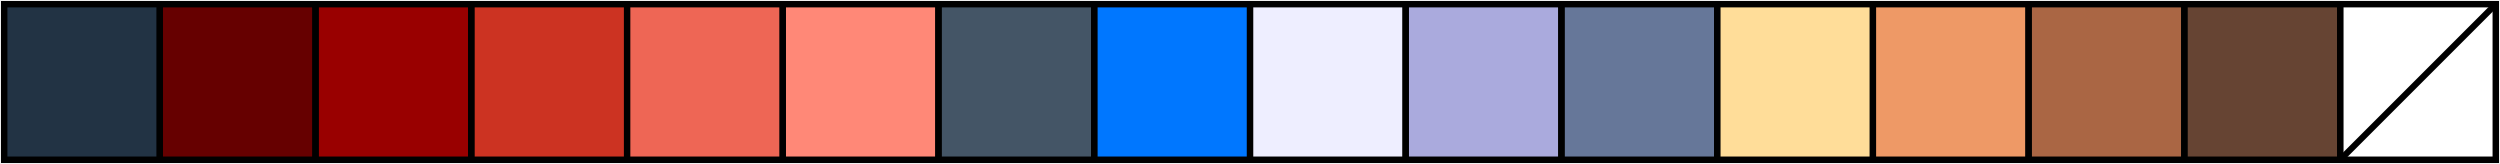
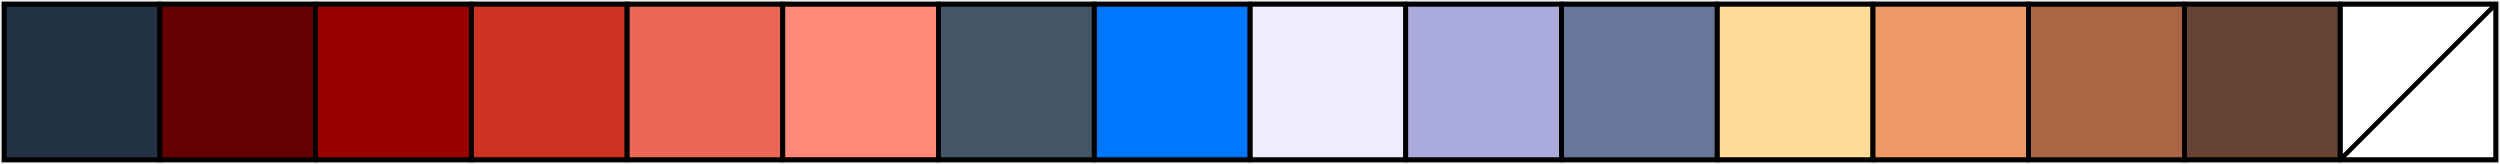
<svg xmlns="http://www.w3.org/2000/svg" width="80.265mm" height="5.265mm" viewBox="0 0 80.265 5.265" version="1.1" id="svg5">
  <defs id="defs2" />
  <g id="layer1" transform="translate(-64.98121,-153.2761)">
-     <rect style="fill:#ffffff;fill-opacity:1;stroke:#000000;stroke-width:0.2;stroke-dasharray:none;stroke-opacity:1;stroke-miterlimit:4" id="rect9641-38" width="5" height="5" x="140.113" y="153.408" />
-     <rect style="fill:#eeeeff;fill-opacity:1;stroke:#000000;stroke-width:0.2;stroke-dasharray:none;stroke-opacity:1;stroke-miterlimit:4" id="rect9641" width="5" height="5" x="105.113" y="153.408" />
-     <rect style="fill:#aaaadd;fill-opacity:1;stroke:#000000;stroke-width:0.2;stroke-dasharray:none;stroke-opacity:1;stroke-miterlimit:4" id="rect9641-0" width="5" height="5" x="110.114" y="153.408" />
-     <rect style="fill:#667799;fill-opacity:1;stroke:#000000;stroke-width:0.2;stroke-dasharray:none;stroke-opacity:1;stroke-miterlimit:4" id="rect9641-3" width="5" height="5" x="115.114" y="153.408" />
-     <rect style="fill:#ffdd99;fill-opacity:1;stroke:#000000;stroke-width:0.2;stroke-dasharray:none;stroke-opacity:1;stroke-miterlimit:4" id="rect9641-6" width="5" height="5" x="120.114" y="153.408" />
-     <rect style="fill:#ee9966;fill-opacity:1;stroke:#000000;stroke-width:0.2;stroke-dasharray:none;stroke-opacity:1;stroke-miterlimit:4" id="rect9641-05" width="5" height="5" x="125.114" y="153.408" />
-     <rect style="fill:#aa6644;fill-opacity:1;stroke:#000000;stroke-width:0.2;stroke-dasharray:none;stroke-opacity:1;stroke-miterlimit:4" id="rect9641-1" width="5" height="5" x="130.113" y="153.408" />
-     <rect style="fill:#664433;fill-opacity:1;stroke:#000000;stroke-width:0.2;stroke-dasharray:none;stroke-opacity:1;stroke-miterlimit:4" id="rect9641-8" width="5" height="5" x="135.113" y="153.408" />
-     <rect style="fill:#223344;fill-opacity:1;stroke:#000000;stroke-width:0.2;stroke-dasharray:none;stroke-opacity:1;stroke-miterlimit:4" id="rect9641-08" width="5" height="5" x="65.113" y="153.408" />
-     <rect style="fill:#660000;fill-opacity:1;stroke:#000000;stroke-width:0.2;stroke-dasharray:none;stroke-opacity:1;stroke-miterlimit:4" id="rect9641-0-6" width="5" height="5" x="70.113" y="153.408" />
-     <rect style="fill:#990000;fill-opacity:1;stroke:#000000;stroke-width:0.2;stroke-dasharray:none;stroke-opacity:1;stroke-miterlimit:4" id="rect9641-3-0" width="5" height="5" x="75.113" y="153.408" />
-     <rect style="fill:#cc3322;fill-opacity:1;stroke:#000000;stroke-width:0.2;stroke-dasharray:none;stroke-opacity:1;stroke-miterlimit:4" id="rect9641-6-7" width="5" height="5" x="80.114" y="153.408" />
-     <rect style="fill:#ee6655;fill-opacity:1;stroke:#000000;stroke-width:0.2;stroke-dasharray:none;stroke-opacity:1;stroke-miterlimit:4" id="rect9641-05-6" width="5" height="5" x="85.114" y="153.408" />
-     <rect style="fill:#ff8877;fill-opacity:1;stroke:#000000;stroke-width:0.2;stroke-dasharray:none;stroke-opacity:1;stroke-miterlimit:4" id="rect9641-1-8" width="5" height="5" x="90.113" y="153.408" />
-     <rect style="fill:#445566;fill-opacity:1;stroke:#000000;stroke-width:0.2;stroke-dasharray:none;stroke-opacity:1;stroke-miterlimit:4" id="rect9641-8-7" width="5" height="5" x="95.113" y="153.408" />
-     <rect style="fill:#0077ff;fill-opacity:1;stroke:#000000;stroke-width:0.2;stroke-dasharray:none;stroke-opacity:1;stroke-miterlimit:4" id="rect9641-38-3" width="5" height="5" x="100.113" y="153.408" />
-     <path style="fill:none;stroke:#000000;stroke-width:0.2;stroke-opacity:1;stroke-miterlimit:4;stroke-dasharray:none" d="m 70.114,153.408 v 5" id="path1049" />
-     <path style="fill:none;stroke:#000000;stroke-width:0.2;stroke-opacity:1;stroke-miterlimit:4;stroke-dasharray:none" d="m 75.114,153.408 v 5" id="path1051" />
-     <path style="fill:none;stroke:#000000;stroke-width:0.2;stroke-opacity:1;stroke-miterlimit:4;stroke-dasharray:none" d="m 80.114,153.408 v 5" id="path1053" />
-     <path style="fill:none;stroke:#000000;stroke-width:0.2;stroke-opacity:1;stroke-miterlimit:4;stroke-dasharray:none" d="m 85.114,153.408 v 5" id="path1055" />
-     <path style="fill:none;stroke:#000000;stroke-width:0.2;stroke-opacity:1;stroke-miterlimit:4;stroke-dasharray:none" d="m 90.114,153.408 v 5" id="path1057" />
-     <path style="fill:none;stroke:#000000;stroke-width:0.2;stroke-opacity:1;stroke-miterlimit:4;stroke-dasharray:none" d="m 95.114,153.408 v 5" id="path1059" />
-     <path style="fill:none;stroke:#000000;stroke-width:0.2;stroke-opacity:1;stroke-miterlimit:4;stroke-dasharray:none" d="m 100.114,153.408 v 5" id="path1061" />
-     <path style="fill:none;stroke:#000000;stroke-width:0.2;stroke-opacity:1;stroke-miterlimit:4;stroke-dasharray:none" d="m 105.114,153.408 v 5" id="path1063" />
-     <path style="fill:none;stroke:#000000;stroke-width:0.2;stroke-opacity:1;stroke-miterlimit:4;stroke-dasharray:none" d="m 110.114,153.408 v 5" id="path1065" />
-     <path style="fill:none;stroke:#000000;stroke-width:0.2;stroke-opacity:1;stroke-miterlimit:4;stroke-dasharray:none" d="m 115.114,153.408 v 5" id="path1067" />
-     <path style="fill:none;stroke:#000000;stroke-width:0.2;stroke-opacity:1;stroke-miterlimit:4;stroke-dasharray:none" d="m 120.114,153.408 v 5" id="path1069" />
-     <path style="fill:none;stroke:#000000;stroke-width:0.2;stroke-opacity:1;stroke-miterlimit:4;stroke-dasharray:none" d="m 125.114,153.408 v 5" id="path1071" />
-     <path style="fill:none;stroke:#000000;stroke-width:0.2;stroke-opacity:1;stroke-miterlimit:4;stroke-dasharray:none" d="m 130.113,153.408 v 5" id="path1073" />
-     <path style="fill:none;stroke:#000000;stroke-width:0.2;stroke-opacity:1;stroke-miterlimit:4;stroke-dasharray:none" d="m 135.113,153.408 v 5" id="path1075" />
-     <path style="fill:none;stroke:#000000;stroke-width:0.2;stroke-opacity:1;stroke-miterlimit:4;stroke-dasharray:none" d="m 140.113,153.408 v 5" id="path1077" />
-     <path style="fill:none;stroke:#000000;stroke-width:0.2;stroke-opacity:1;stroke-miterlimit:4;stroke-dasharray:none" d="m 145.113,153.408 -5,5" id="path1077-2" />
-     <g id="g1081" transform="translate(65.1135,153.4084)" />
-     <rect x="65.114" y="153.408" width="80" height="5" style="fill:none;stroke:#000000;stroke-width:0.2;stroke-opacity:1;stroke-miterlimit:4;stroke-dasharray:none" id="rect1083" />
+     <rect style="fill:#ffffff;fill-opacity:1;stroke:#000000;stroke-width:0.15;stroke-dasharray:none;stroke-opacity:1;stroke-miterlimit:4" id="rect9641-38" width="5" height="5" x="140.113" y="153.408" />
+     <rect style="fill:#eeeeff;fill-opacity:1;stroke:#000000;stroke-width:0.15;stroke-dasharray:none;stroke-opacity:1;stroke-miterlimit:4" id="rect9641" width="5" height="5" x="105.113" y="153.408" />
+     <rect style="fill:#aaaadd;fill-opacity:1;stroke:#000000;stroke-width:0.15;stroke-dasharray:none;stroke-opacity:1;stroke-miterlimit:4" id="rect9641-0" width="5" height="5" x="110.114" y="153.408" />
+     <rect style="fill:#667799;fill-opacity:1;stroke:#000000;stroke-width:0.15;stroke-dasharray:none;stroke-opacity:1;stroke-miterlimit:4" id="rect9641-3" width="5" height="5" x="115.114" y="153.408" />
+     <rect style="fill:#ffdd99;fill-opacity:1;stroke:#000000;stroke-width:0.15;stroke-dasharray:none;stroke-opacity:1;stroke-miterlimit:4" id="rect9641-6" width="5" height="5" x="120.114" y="153.408" />
+     <rect style="fill:#ee9966;fill-opacity:1;stroke:#000000;stroke-width:0.15;stroke-dasharray:none;stroke-opacity:1;stroke-miterlimit:4" id="rect9641-05" width="5" height="5" x="125.114" y="153.408" />
+     <rect style="fill:#aa6644;fill-opacity:1;stroke:#000000;stroke-width:0.15;stroke-dasharray:none;stroke-opacity:1;stroke-miterlimit:4" id="rect9641-1" width="5" height="5" x="130.113" y="153.408" />
+     <rect style="fill:#664433;fill-opacity:1;stroke:#000000;stroke-width:0.15;stroke-dasharray:none;stroke-opacity:1;stroke-miterlimit:4" id="rect9641-8" width="5" height="5" x="135.113" y="153.408" />
+     <rect style="fill:#223344;fill-opacity:1;stroke:#000000;stroke-width:0.15;stroke-dasharray:none;stroke-opacity:1;stroke-miterlimit:4" id="rect9641-08" width="5" height="5" x="65.113" y="153.408" />
+     <rect style="fill:#660000;fill-opacity:1;stroke:#000000;stroke-width:0.15;stroke-dasharray:none;stroke-opacity:1;stroke-miterlimit:4" id="rect9641-0-6" width="5" height="5" x="70.113" y="153.408" />
+     <rect style="fill:#990000;fill-opacity:1;stroke:#000000;stroke-width:0.15;stroke-dasharray:none;stroke-opacity:1;stroke-miterlimit:4" id="rect9641-3-0" width="5" height="5" x="75.113" y="153.408" />
+     <rect style="fill:#cc3322;fill-opacity:1;stroke:#000000;stroke-width:0.15;stroke-dasharray:none;stroke-opacity:1;stroke-miterlimit:4" id="rect9641-6-7" width="5" height="5" x="80.114" y="153.408" />
+     <rect style="fill:#ee6655;fill-opacity:1;stroke:#000000;stroke-width:0.15;stroke-dasharray:none;stroke-opacity:1;stroke-miterlimit:4" id="rect9641-05-6" width="5" height="5" x="85.114" y="153.408" />
+     <rect style="fill:#ff8877;fill-opacity:1;stroke:#000000;stroke-width:0.15;stroke-dasharray:none;stroke-opacity:1;stroke-miterlimit:4" id="rect9641-1-8" width="5" height="5" x="90.113" y="153.408" />
+     <rect style="fill:#445566;fill-opacity:1;stroke:#000000;stroke-width:0.15;stroke-dasharray:none;stroke-opacity:1;stroke-miterlimit:4" id="rect9641-8-7" width="5" height="5" x="95.113" y="153.408" />
+     <rect style="fill:#0077ff;fill-opacity:1;stroke:#000000;stroke-width:0.15;stroke-dasharray:none;stroke-opacity:1;stroke-miterlimit:4" id="rect9641-38-3" width="5" height="5" x="100.113" y="153.408" />
+     <path style="fill:none;stroke:#000000;stroke-width:0.15;stroke-opacity:1;stroke-miterlimit:4;stroke-dasharray:none" d="m 70.114,153.408 v 5" id="path1049" />
+     <path style="fill:none;stroke:#000000;stroke-width:0.15;stroke-opacity:1;stroke-miterlimit:4;stroke-dasharray:none" d="m 75.114,153.408 v 5" id="path1051" />
+     <path style="fill:none;stroke:#000000;stroke-width:0.15;stroke-opacity:1;stroke-miterlimit:4;stroke-dasharray:none" d="m 80.114,153.408 v 5" id="path1053" />
+     <path style="fill:none;stroke:#000000;stroke-width:0.15;stroke-opacity:1;stroke-miterlimit:4;stroke-dasharray:none" d="m 85.114,153.408 v 5" id="path1055" />
+     <path style="fill:none;stroke:#000000;stroke-width:0.15;stroke-opacity:1;stroke-miterlimit:4;stroke-dasharray:none" d="m 90.114,153.408 v 5" id="path1057" />
+     <path style="fill:none;stroke:#000000;stroke-width:0.15;stroke-opacity:1;stroke-miterlimit:4;stroke-dasharray:none" d="m 95.114,153.408 v 5" id="path1059" />
+     <path style="fill:none;stroke:#000000;stroke-width:0.15;stroke-opacity:1;stroke-miterlimit:4;stroke-dasharray:none" d="m 100.114,153.408 v 5" id="path1061" />
+     <path style="fill:none;stroke:#000000;stroke-width:0.15;stroke-opacity:1;stroke-miterlimit:4;stroke-dasharray:none" d="m 105.114,153.408 v 5" id="path1063" />
+     <path style="fill:none;stroke:#000000;stroke-width:0.15;stroke-opacity:1;stroke-miterlimit:4;stroke-dasharray:none" d="m 110.114,153.408 v 5" id="path1065" />
+     <path style="fill:none;stroke:#000000;stroke-width:0.15;stroke-opacity:1;stroke-miterlimit:4;stroke-dasharray:none" d="m 115.114,153.408 v 5" id="path1067" />
+     <path style="fill:none;stroke:#000000;stroke-width:0.15;stroke-opacity:1;stroke-miterlimit:4;stroke-dasharray:none" d="m 120.114,153.408 v 5" id="path1069" />
+     <path style="fill:none;stroke:#000000;stroke-width:0.15;stroke-opacity:1;stroke-miterlimit:4;stroke-dasharray:none" d="m 125.114,153.408 v 5" id="path1071" />
+     <path style="fill:none;stroke:#000000;stroke-width:0.15;stroke-opacity:1;stroke-miterlimit:4;stroke-dasharray:none" d="m 130.113,153.408 v 5" id="path1073" />
+     <path style="fill:none;stroke:#000000;stroke-width:0.15;stroke-opacity:1;stroke-miterlimit:4;stroke-dasharray:none" d="m 135.113,153.408 v 5" id="path1075" />
+     <path style="fill:none;stroke:#000000;stroke-width:0.15;stroke-opacity:1;stroke-miterlimit:4;stroke-dasharray:none" d="m 140.113,153.408 v 5" id="path1077" />
+     <path style="fill:none;stroke:#000000;stroke-width:0.15;stroke-opacity:1;stroke-miterlimit:4;stroke-dasharray:none" d="m 145.113,153.408 -5,5" id="path1077-2" />
+     <g id="g1081" transform="translate(65.1135,153.4084)" style="stroke-width:0.15;stroke-miterlimit:4;stroke-dasharray:none" />
+     <rect x="65.114" y="153.408" width="80" height="5" style="fill:none;stroke:#000000;stroke-width:0.15;stroke-opacity:1;stroke-miterlimit:4;stroke-dasharray:none" id="rect1083" />
  </g>
</svg>
